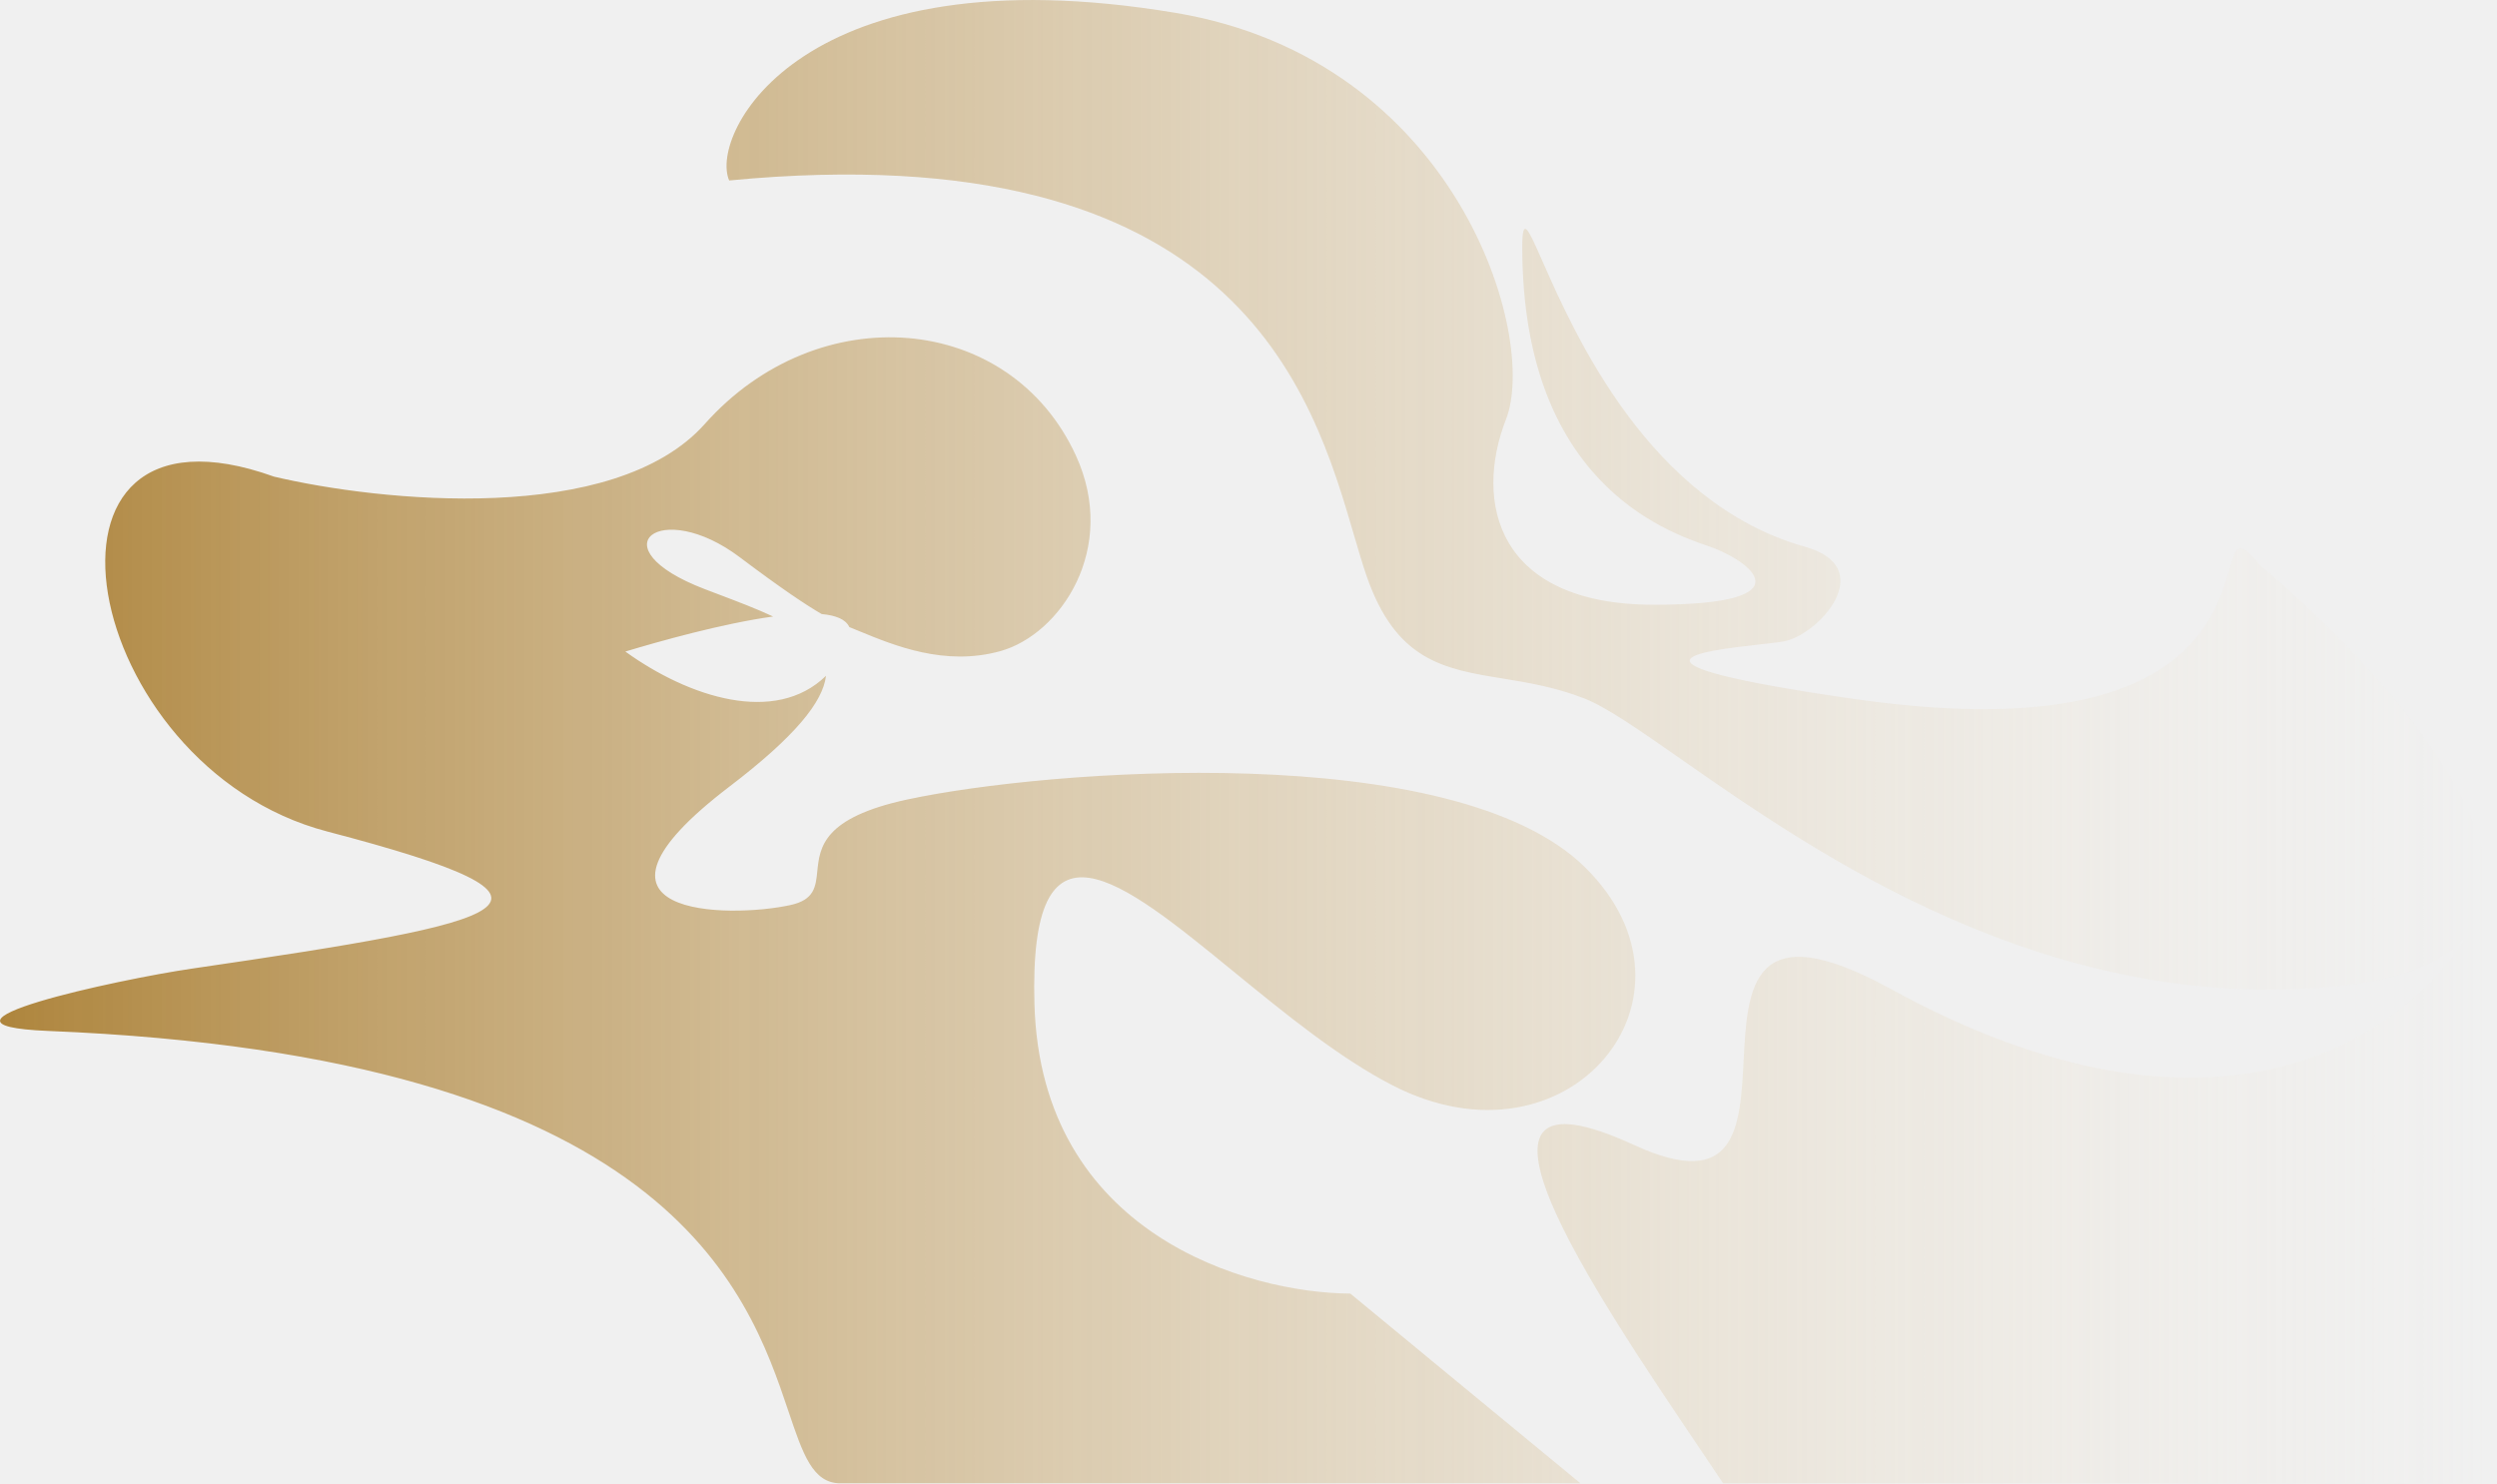
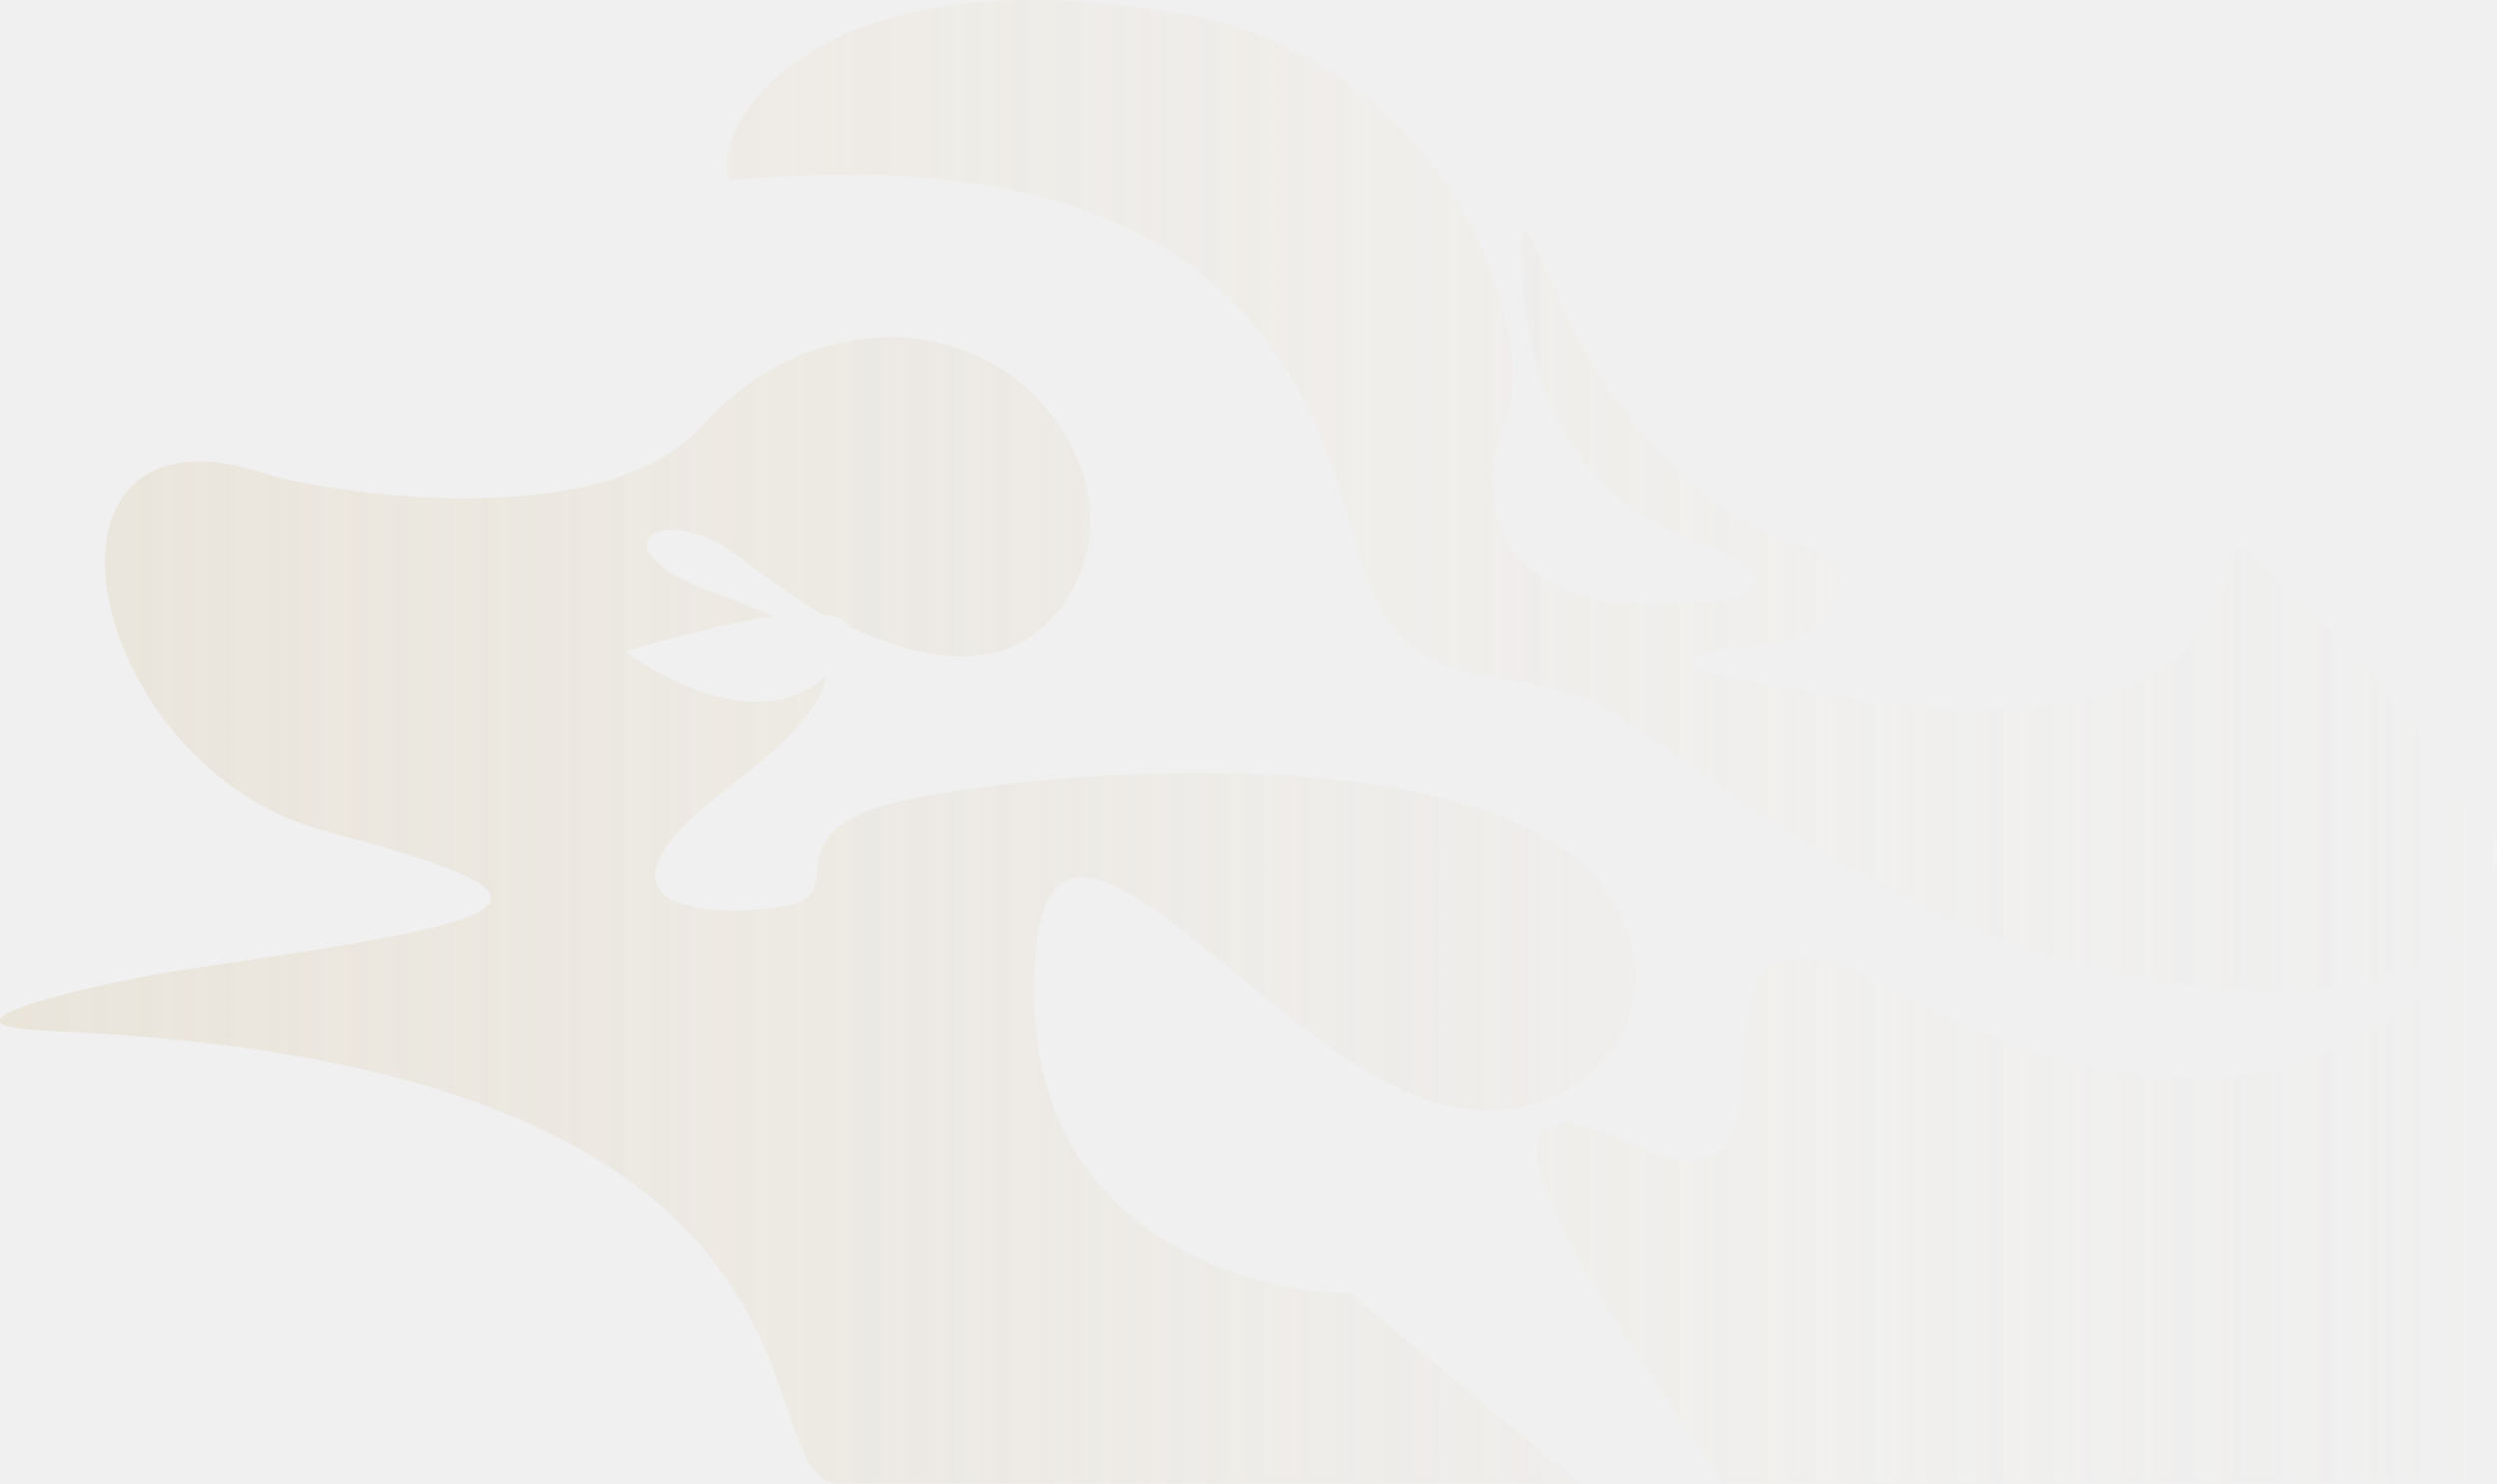
- <svg xmlns="http://www.w3.org/2000/svg" viewBox="0 0 1440 855.53">
-   <defs>
-     <style>.cls-1{fill-rule:evenodd;fill:url(#linear-gradient);}</style>
-     <linearGradient id="linear-gradient" y1="427.76" x2="1440" y2="427.76" gradientUnits="userSpaceOnUse">
-       <stop offset="0" stop-color="#ae853d" />
-       <stop offset="1" stop-color="#f4ebd9" stop-opacity="0" />
-     </linearGradient>
-   </defs>
-   <g id="Layer_2" data-name="Layer 2">
-     <g id="Layer_2-2" data-name="Layer 2">
-       <path class="cls-1" d="M780.81,308.54h0c2.51,8.59,4.8,16.42,7.13,23.2,17,49.58,44.89,54.11,78.7,59.62,14.76,2.41,30.66,5,47.29,11.6,12.88,5.12,31.62,18.21,55.61,34.95,78,54.44,211.35,147.54,378.19,130.92,39.34-3.92,63.14-14.66,75.4-29.8-39.27,62.67-147.83,132.79-332.81,31.35-80.36-44.07-82.58-1-84.78,41.37-2,38.24-3.94,75.93-63.18,48.65-116.47-53.63-23.67,83.89,38.43,175.92,4.5,6.67,8.84,13.1,12.93,19.2h444.11V506.27c2.9-11.16,2.88-20.59,0-26.68v26.68a104.73,104.73,0,0,1-6.76,18.3c18.26-55-65.67-146.33-127.62-198.51-12.56-15.72-14-10.78-17.86,2.47-8.7,29.82-29.67,101.74-217.58,74.44-144.78-21-86.8-27.51-53.49-31.23,7.4-.83,13.58-1.52,16-2.21,20.52-5.68,52-42.51,10.44-54.17-89.8-25.23-133-122.87-151.32-164.44-8.58-19.42-11.75-26.61-11.75-8.45,0,135.3,82.52,163.93,106.76,172.34h0l1.58.55c22,7.69,58.32,33.44-32.39,33.44s-104-59.19-85.32-107S840.38,34.56,677.77,7.39c-215.69-36-269,70.06-257.25,96.7C712.91,76.08,756.94,226.83,780.81,308.54ZM158.09,274.93c61,14.38,196,28.42,248.39-30.43C472,170.93,582.41,180,620.43,262.69c24.6,53.47-8.76,103.26-43.67,112.9-31.83,8.78-60.73-3.12-81.47-11.66h0c-1.9-.79-3.74-1.54-5.5-2.25-2-4.46-7.76-6.75-15.93-7.51-8.86-5.13-22.93-14.46-47.22-32.76-45.72-34.44-83.16-5.68-20.16,18.4l7.32,2.78c11.63,4.41,22.62,8.58,32.06,13-29.44,4.05-66,14.41-85.23,20.21,36.68,26.46,86.41,42.51,115.72,14-1.74,15-17.77,35-55.83,64-99,75.57.36,75.91,35.28,68.22,13.86-3,14.62-10.53,15.54-19.52,1.39-13.68,3.14-30.86,51.78-41.34,80.64-17.39,315.36-35.45,391,39.12S904.72,678.23,803.2,626.06c-30.85-15.85-62.45-41.7-91.38-65.36h0c-66.29-54.22-118.52-96.93-115.26,18.54,3.74,132.69,123,166.54,182.16,166.87L911.41,855.53H484.68c-16,0-21.61-16.66-30-41.58-23.6-69.89-69.14-204.78-426.88-219.33-82.55-3.35,41.27-29.86,82.55-35.89,188.74-27.59,235.28-38.07,78.37-79.14C45.63,442.15,4.84,219.92,158.09,274.93Z" />
+ <svg xmlns="http://www.w3.org/2000/svg" version="1.1" id="Layer_1" x="0px" y="0px" viewBox="0 0 1440 855.5" style="enable-background:new 0 0 1440 855.5;" xml:space="preserve">
+   <style type="text/css">
+ 	.st0{opacity:0.15;}
+ 	.st1{fill-rule:evenodd;clip-rule:evenodd;fill:url(#SVGID_1_);}
+ 	.st2{opacity:0.15;fill-rule:evenodd;clip-rule:evenodd;fill:#FFFFFF;}
+ 	.st3{opacity:0.15;fill-rule:evenodd;clip-rule:evenodd;fill:url(#SVGID_00000120557225373607764990000017410068936099230130_);}
+ 	.st4{opacity:0.15;fill-rule:evenodd;clip-rule:evenodd;fill:url(#SVGID_00000029744207394035335870000002978893018330187414_);}
+ </style>
+   <g id="Layer_2_00000026160801410041531730000002511520651997512366_" class="st0">
+     <g id="Layer_2-2">
+       <linearGradient id="SVGID_1_" gradientUnits="userSpaceOnUse" x1="3.074169e-02" y1="428.228" x2="1439.998" y2="428.228" gradientTransform="matrix(1 0 0 -1 0 856)">
+         <stop offset="0" style="stop-color:#AE853D" />
+         <stop offset="1" style="stop-color:#F4EBD9;stop-opacity:0" />
+       </linearGradient>
+       <path class="st1" d="M623.9,506c21.1,0,52.5,25.7,87.9,54.7c28.9,23.7,60.5,49.5,91.4,65.4c101.5,52.2,186.6-51.2,110.9-125.8    s-310.4-56.5-391-39.1c-48.6,10.5-50.4,27.7-51.8,41.3c-0.9,9-1.7,16.5-15.5,19.5c-34.9,7.7-134.3,7.3-35.3-68.2    c38.1-29,54.1-49,55.8-64c-29.3,28.5-79,12.5-115.7-14c19.2-5.8,55.8-16.2,85.2-20.2c-9.4-4.4-20.4-8.6-32.1-13l-7.3-2.8    c-63-24.1-25.6-52.8,20.2-18.4c24.3,18.3,38.4,27.6,47.2,32.8c8.2,0.8,13.9,3,15.9,7.5c1.8,0.7,3.6,1.5,5.5,2.2    c20.7,8.5,49.6,20.4,81.5,11.7c34.9-9.6,68.3-59.4,43.7-112.9c-38-82.7-148.4-91.8-214-18.2c-52.4,58.8-187.4,44.8-248.4,30.4    c-153.2-55-112.5,167.2,30.6,204.7c156.9,41.1,110.4,51.5-78.4,79.1c-41.3,6-165.1,32.5-82.5,35.9    C385.5,609.2,431.1,744.1,454.7,814c8.4,24.9,14,41.6,30,41.6h426.7L778.7,746.1c-59.2-0.3-178.4-34.2-182.2-166.9    C595,525.5,605.5,506,623.9,506z M1437.8,479.6v26.7C1440.7,495.1,1440.7,485.7,1437.8,479.6z M1303.4,326.1    c-12.6-15.7-14-10.8-17.9,2.5c-8.7,29.8-29.7,101.7-217.6,74.4c-144.8-21-86.8-27.5-53.5-31.2c7.4-0.8,13.6-1.5,16-2.2    c20.5-5.7,52-42.5,10.4-54.2c-89.8-25.2-133-122.9-151.3-164.4c-8.6-19.4-11.8-26.6-11.8-8.5c0,135.3,82.5,163.9,106.8,172.3    l1.6,0.5c22,7.7,58.3,33.4-32.4,33.4s-104-59.2-85.3-107S840.4,34.6,677.8,7.4c-215.7-36-269,70.1-257.2,96.7    c292.4-28,336.4,122.7,360.3,204.4c2.5,8.6,4.8,16.4,7.1,23.2c17,49.6,44.9,54.1,78.7,59.6c14.8,2.4,30.7,5,47.3,11.6    c12.9,5.1,31.6,18.2,55.6,34.9c78,54.4,211.4,147.5,378.2,130.9c39.3-3.9,63.1-14.7,75.4-29.8c-39.3,62.7-147.8,132.8-332.8,31.3    c-80.4-44.1-82.6-1-84.8,41.4c-2,38.2-3.9,75.9-63.2,48.7c-116.5-53.6-23.7,83.9,38.4,175.9c4.5,6.7,8.8,13.1,12.9,19.2h444.1    V506.3c-1.7,6.3-3.9,12.4-6.8,18.3C1449.3,469.6,1365.4,378.2,1303.4,326.1z" />
    </g>
  </g>
+   <path class="st2" d="M1437.8,506.3v-26.7C1440.7,485.7,1440.7,495.1,1437.8,506.3z" />
+   <linearGradient id="SVGID_00000089560639163658013170000012103924510065879189_" gradientUnits="userSpaceOnUse" x1="3.074169e-02" y1="525.041" x2="943.088" y2="525.041">
+     <stop offset="0" style="stop-color:#FFFFFF" />
+     <stop offset="1" style="stop-color:#F4EBD9;stop-opacity:0" />
+   </linearGradient>
+   <path style="opacity:0.15;fill-rule:evenodd;clip-rule:evenodd;fill:url(#SVGID_00000089560639163658013170000012103924510065879189_);" d="  M778.7,746.1l132.7,109.4H484.7c-16,0-21.6-16.7-30-41.6c-23.6-69.9-69.1-204.8-426.9-219.3c-82.5-3.3,41.3-29.9,82.5-35.9  c188.7-27.6,235.3-38.1,78.4-79.1C45.6,442.2,4.8,219.9,158.1,274.9c61,14.4,196,28.4,248.4-30.4c65.5-73.6,175.9-64.5,214,18.2  c24.6,53.5-8.8,103.3-43.7,112.9c-31.8,8.8-60.7-3.1-81.5-11.7c-1.9-0.8-3.7-1.5-5.5-2.2c-2-4.5-7.8-6.8-15.9-7.5  c-8.9-5.1-22.9-14.5-47.2-32.8c-45.7-34.4-83.2-5.7-20.2,18.4l7.3,2.8c11.6,4.4,22.6,8.6,32.1,13c-29.4,4-66,14.4-85.2,20.2  c36.7,26.5,86.4,42.5,115.7,14c-1.7,15-17.8,35-55.8,64c-99,75.6,0.4,75.9,35.3,68.2c13.9-3,14.6-10.5,15.5-19.5  c1.4-13.7,3.1-30.9,51.8-41.3c80.6-17.4,315.4-35.4,391,39.1s-9.4,177.9-110.9,125.8c-30.9-15.8-62.5-41.7-91.4-65.4  c-35.4-29-66.9-54.7-87.9-54.7c-18.3,0-28.9,19.5-27.3,73.2C600.3,711.9,719.6,745.8,778.7,746.1z" />
+   <linearGradient id="SVGID_00000119096951155177852780000002120827426102554515_" gradientUnits="userSpaceOnUse" x1="418.994" y1="427.767" x2="1437.83" y2="427.767">
+     <stop offset="0" style="stop-color:#FFFFFF" />
+     <stop offset="1" style="stop-color:#F4EBD9;stop-opacity:0" />
+   </linearGradient>
+   <path style="opacity:0.15;fill-rule:evenodd;clip-rule:evenodd;fill:url(#SVGID_00000119096951155177852780000002120827426102554515_);" d="  M1431.1,524.6c2.8-5.9,5.1-12,6.8-18.3v349.2H993.7c-4.1-6.1-8.4-12.5-12.9-19.2c-62.1-92-154.9-229.5-38.4-175.9  c59.2,27.3,61.2-10.4,63.2-48.7c2.2-42.4,4.4-85.4,84.8-41.4c185,101.4,293.5,31.3,332.8-31.3c-12.3,15.1-36.1,25.9-75.4,29.8  c-166.8,16.6-300.2-76.5-378.2-130.9c-24-16.7-42.7-29.8-55.6-34.9c-16.6-6.6-32.5-9.2-47.3-11.6c-33.8-5.5-61.7-10-78.7-59.6  c-2.3-6.8-4.6-14.6-7.1-23.2c-23.9-81.7-67.9-232.5-360.3-204.4C408.8,77.5,462.1-28.6,677.8,7.4C840.4,34.6,887.2,194,868.5,241.8  s-5.4,107,85.3,107s54.4-25.8,32.4-33.4l-1.6-0.5c-24.2-8.4-106.8-37-106.8-172.3c0-18.2,3.2-11,11.8,8.5  c18.3,41.6,61.5,139.2,151.3,164.4c41.6,11.7,10.1,48.5-10.4,54.2c-2.4,0.7-8.6,1.4-16,2.2c-33.3,3.7-91.3,10.2,53.5,31.2  c187.9,27.3,208.9-44.6,217.6-74.4c3.9-13.2,5.3-18.2,17.9-2.5C1365.4,378.2,1449.3,469.6,1431.1,524.6z" />
</svg>
